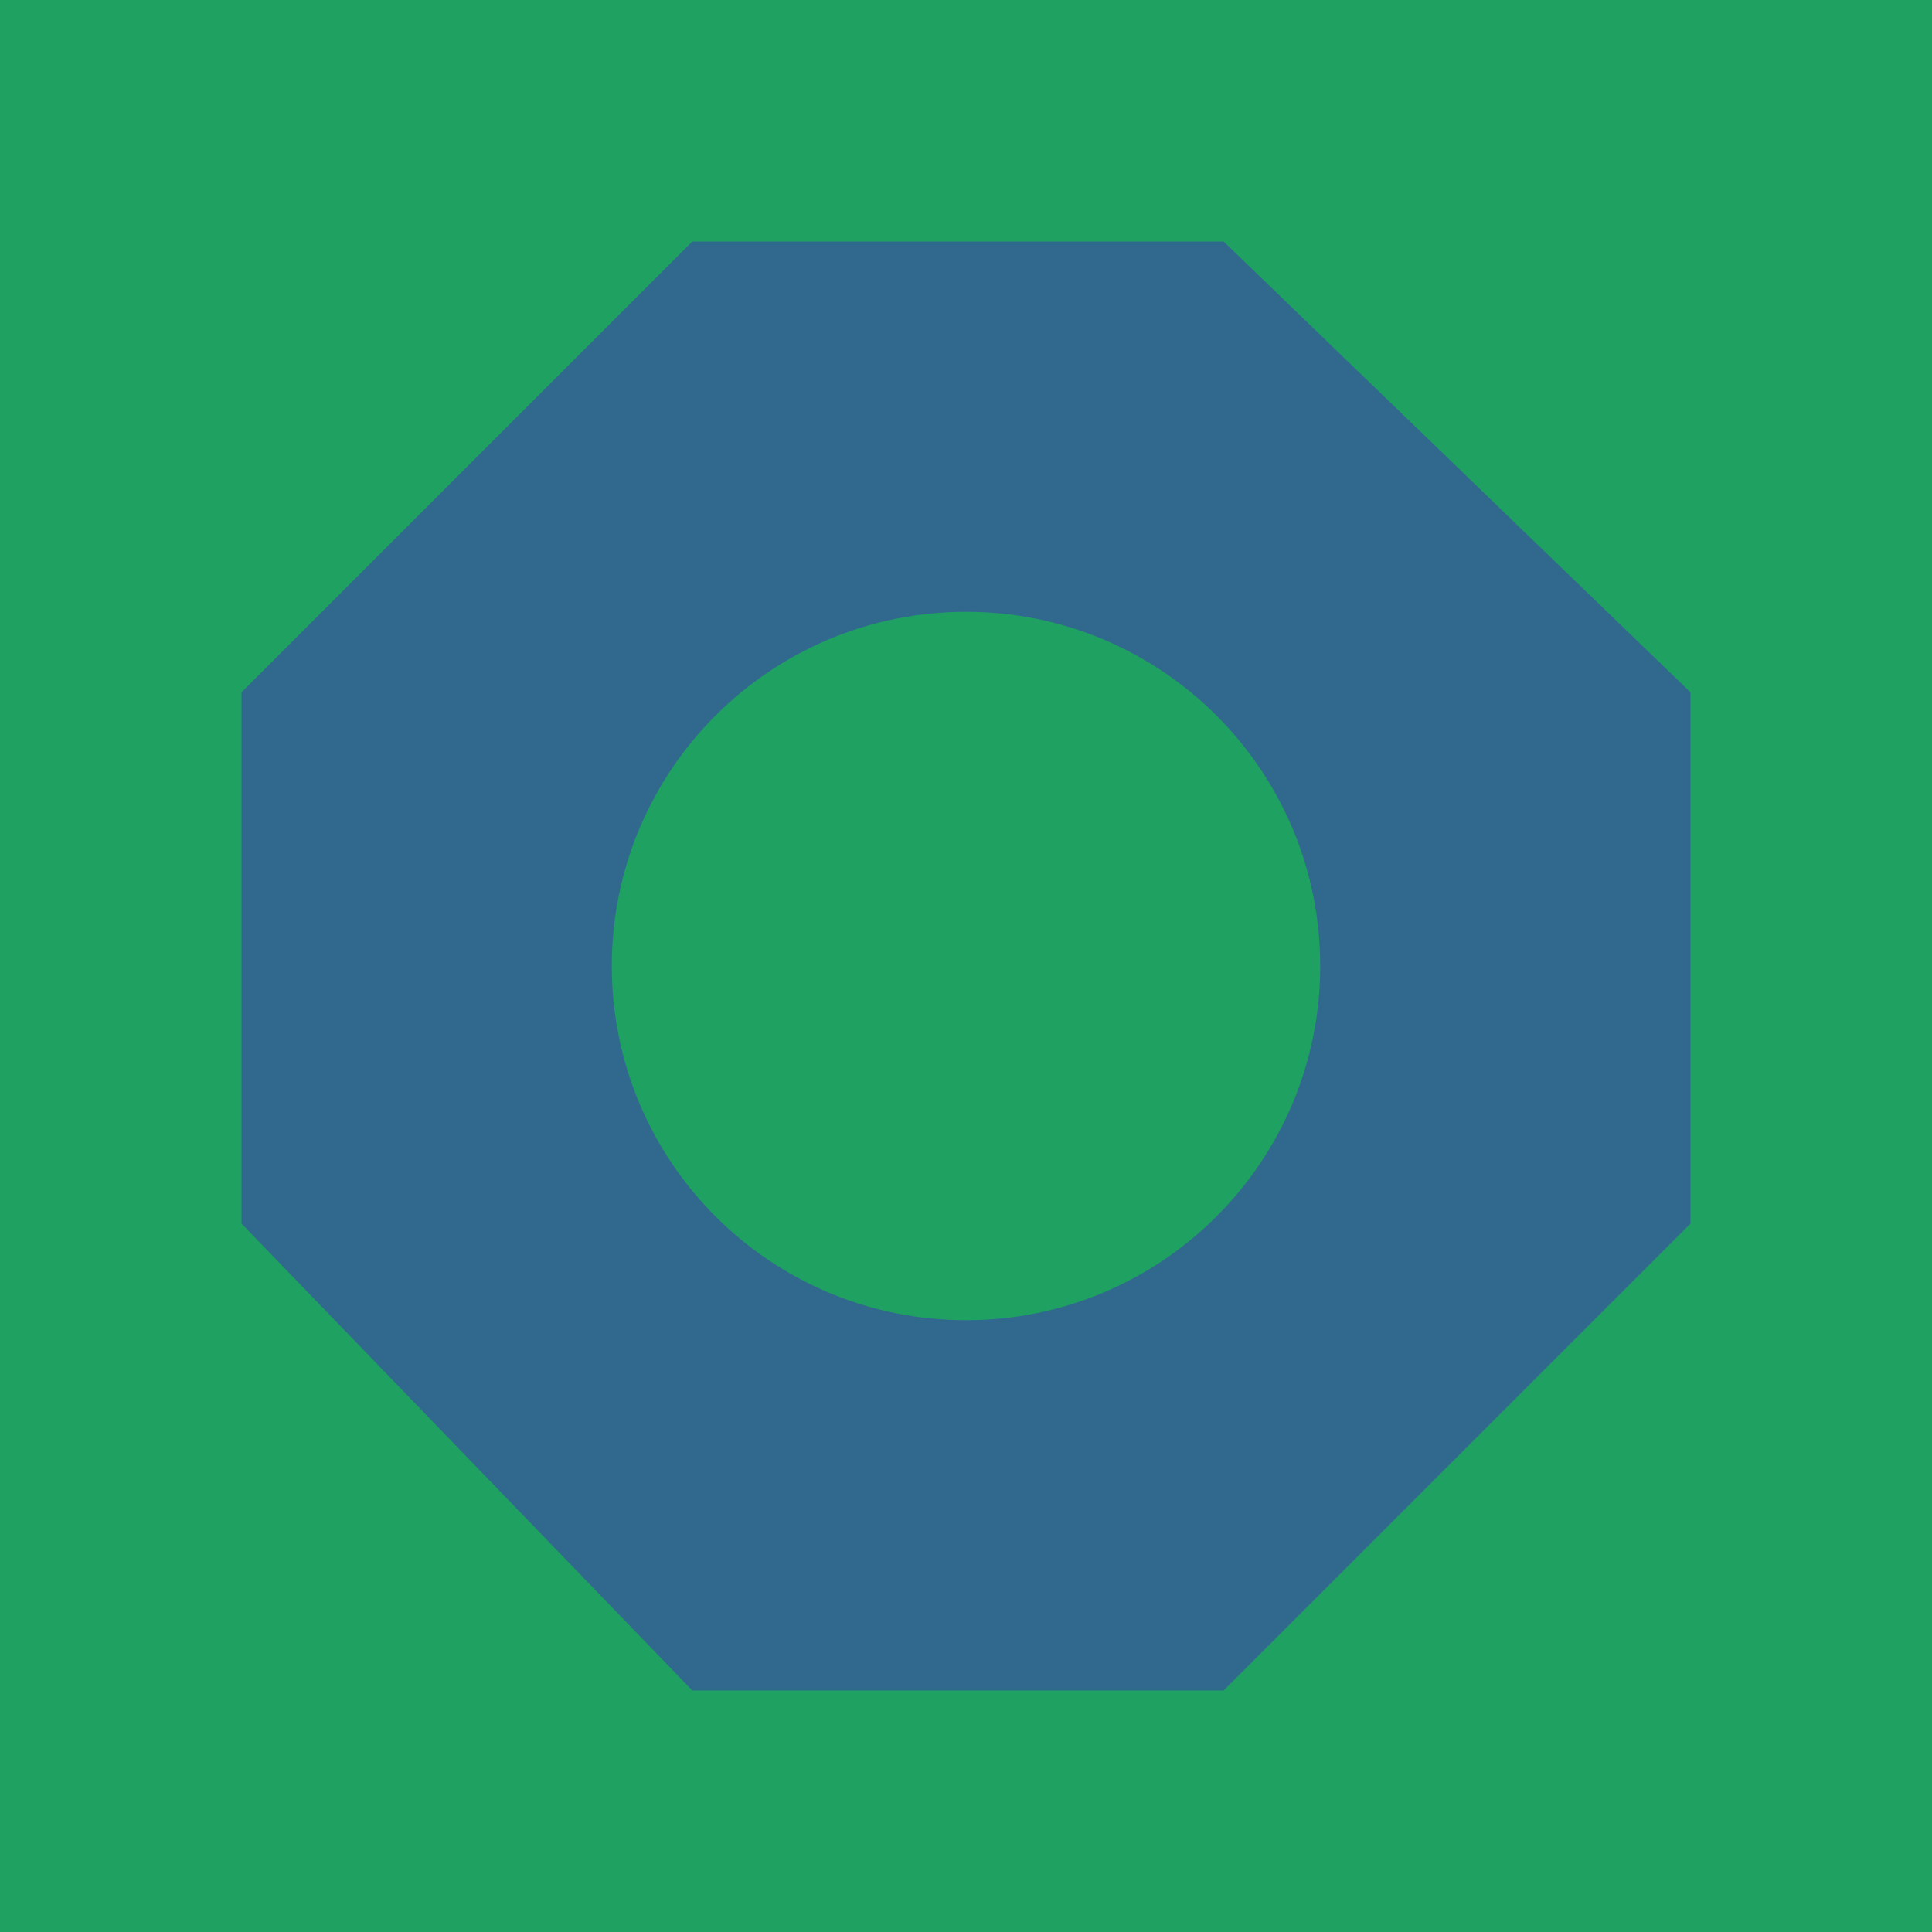
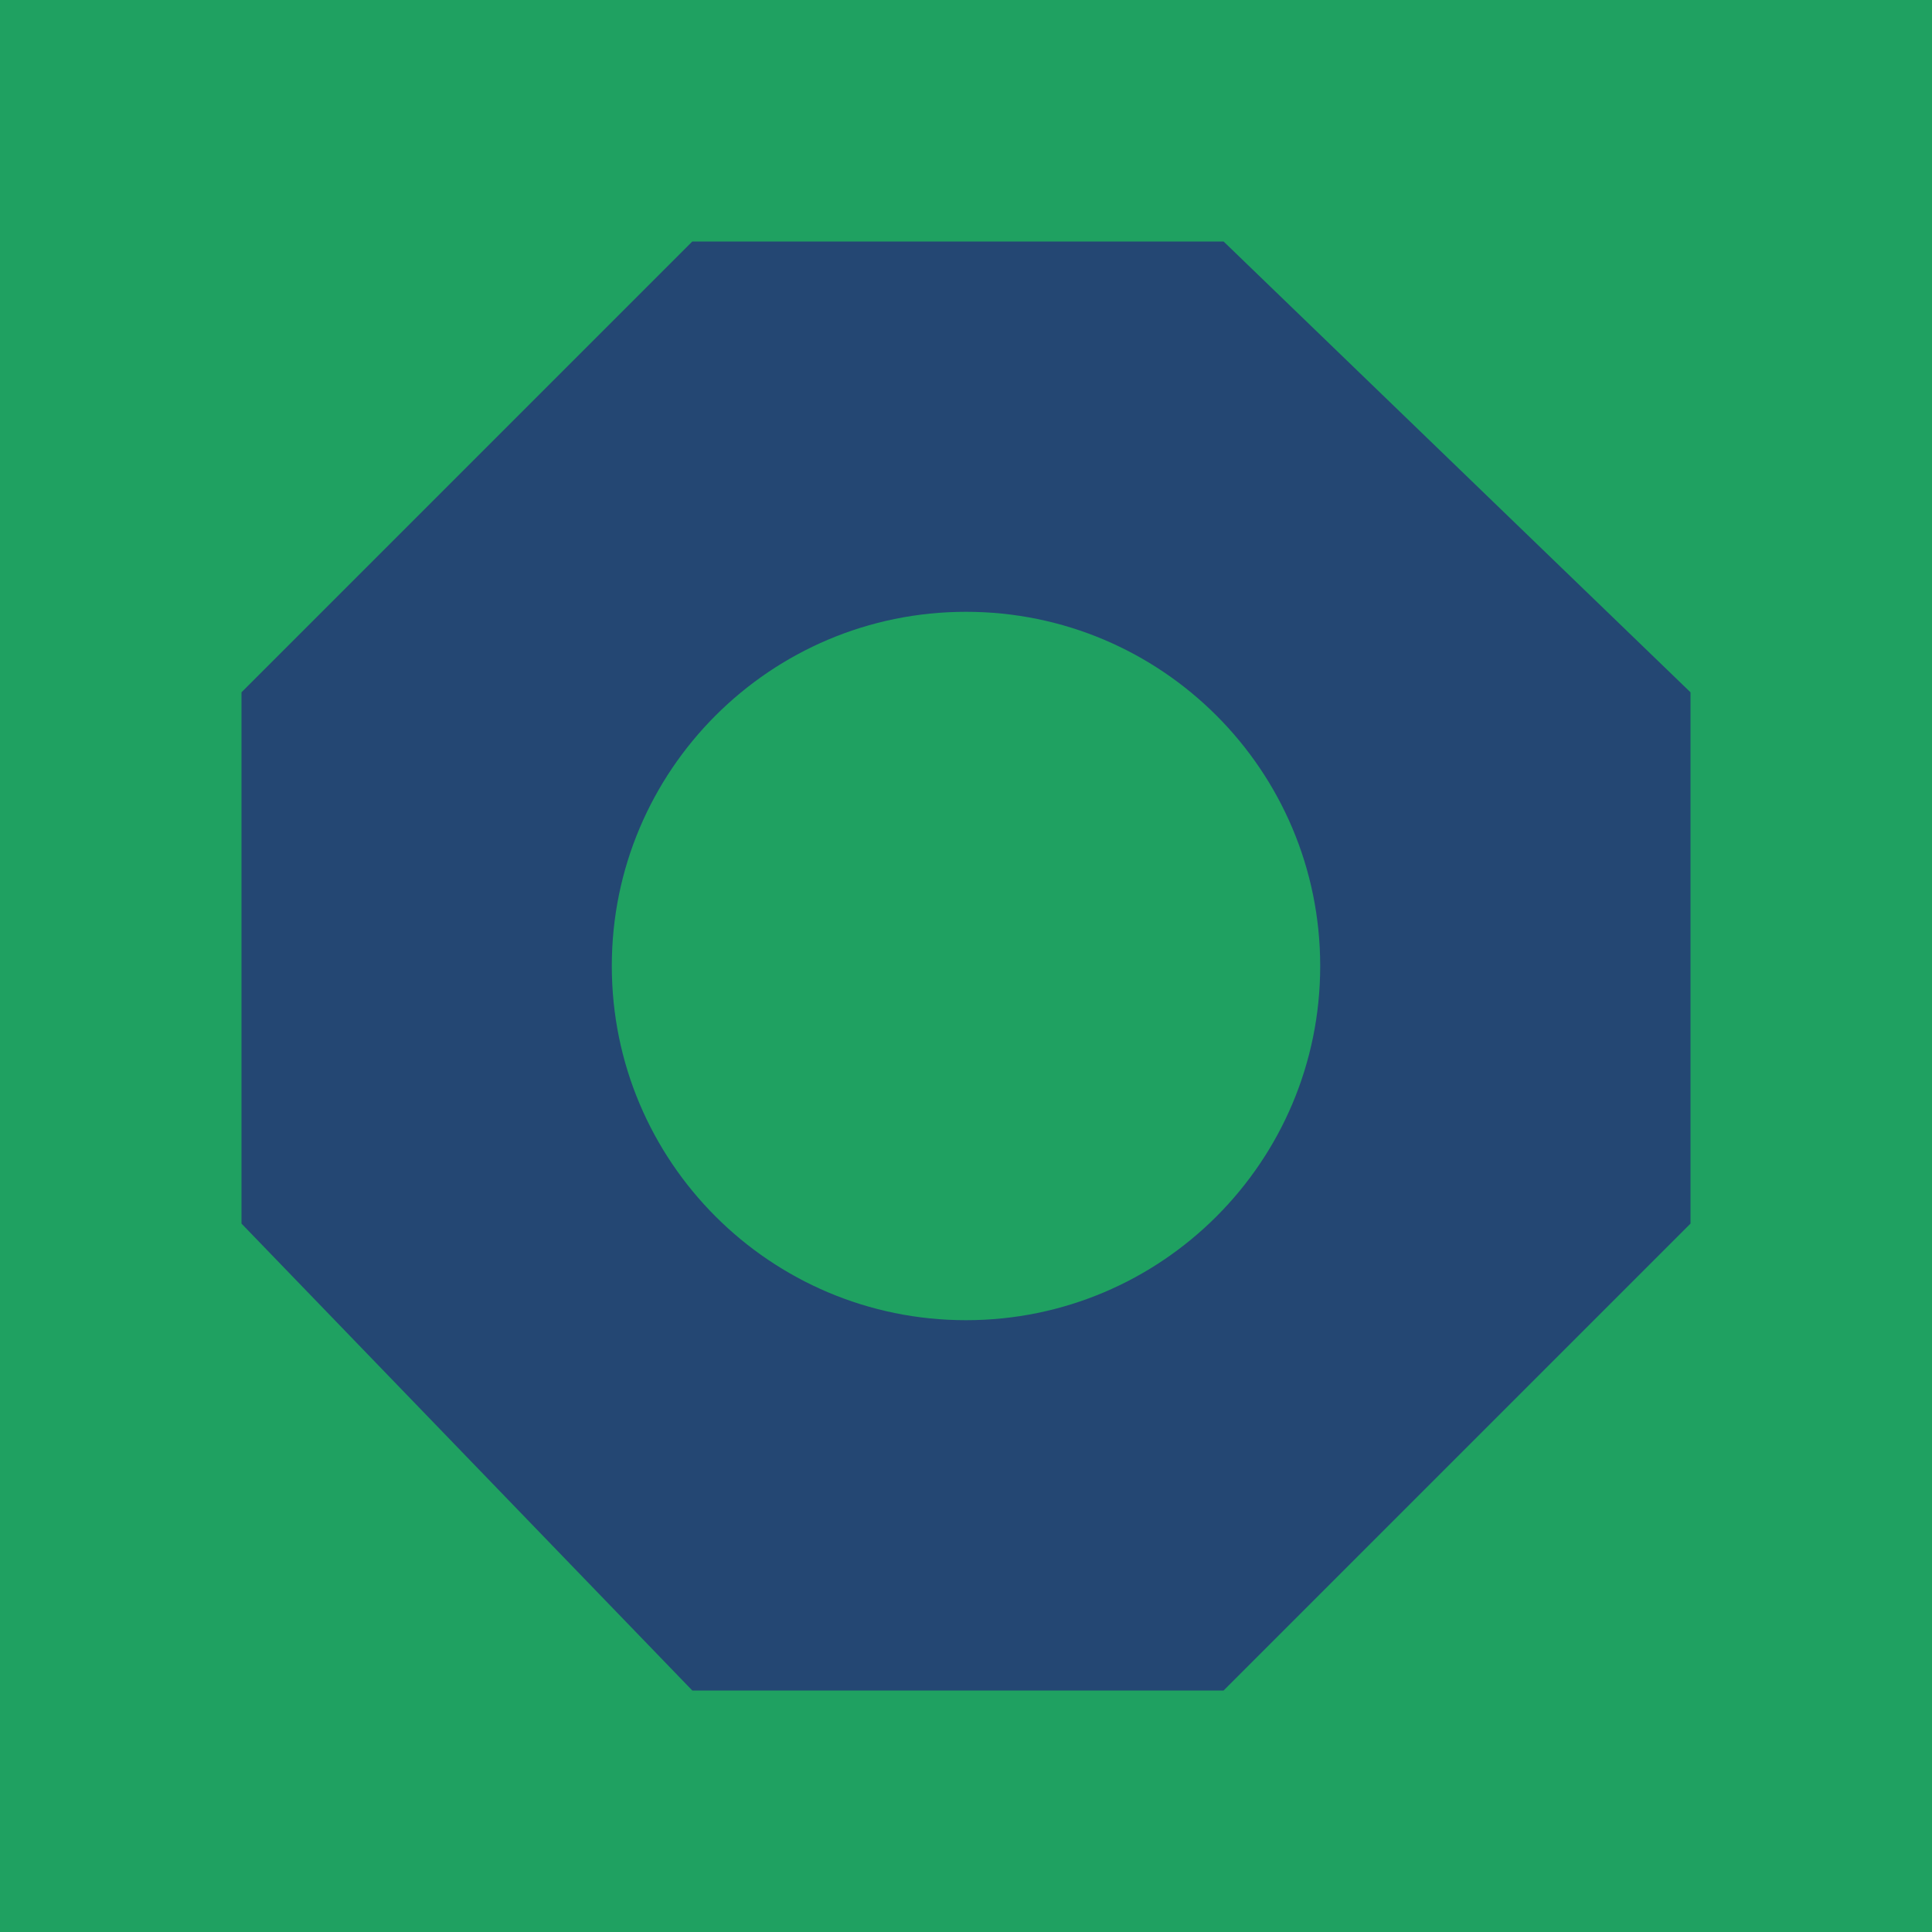
<svg xmlns="http://www.w3.org/2000/svg" xmlns:xlink="http://www.w3.org/1999/xlink" baseProfile="full" height="120" version="1.1" width="120">
  <defs>
    <clipPath id="clipsq">
      <rect height="120" width="120" x="0" y="0" />
    </clipPath>
    <g clip-path="url(#clipsq)" id="id3">
      <rect fill="rgb(31,161,97)" height="120" width="120" x="0" y="0" />
-       <polygon fill="rgb(49,105,142)" points="43.0,15 76.0,15 105,43.0 105,76.0 76.0,105 43.0,105 15,76.0 15,43.0" />
+       <polygon fill="rgb(36,71,115)" points="43.0,15 76.0,15 105,43.0 105,76.0 76.0,105 43.0,105 15,76.0 15,43.0" />
      <circle cx="60" cy="60" fill="rgb(31,161,97)" r="22" />
    </g>
  </defs>
  <use x="0" xlink:href="#id3" y="0" />
</svg>
